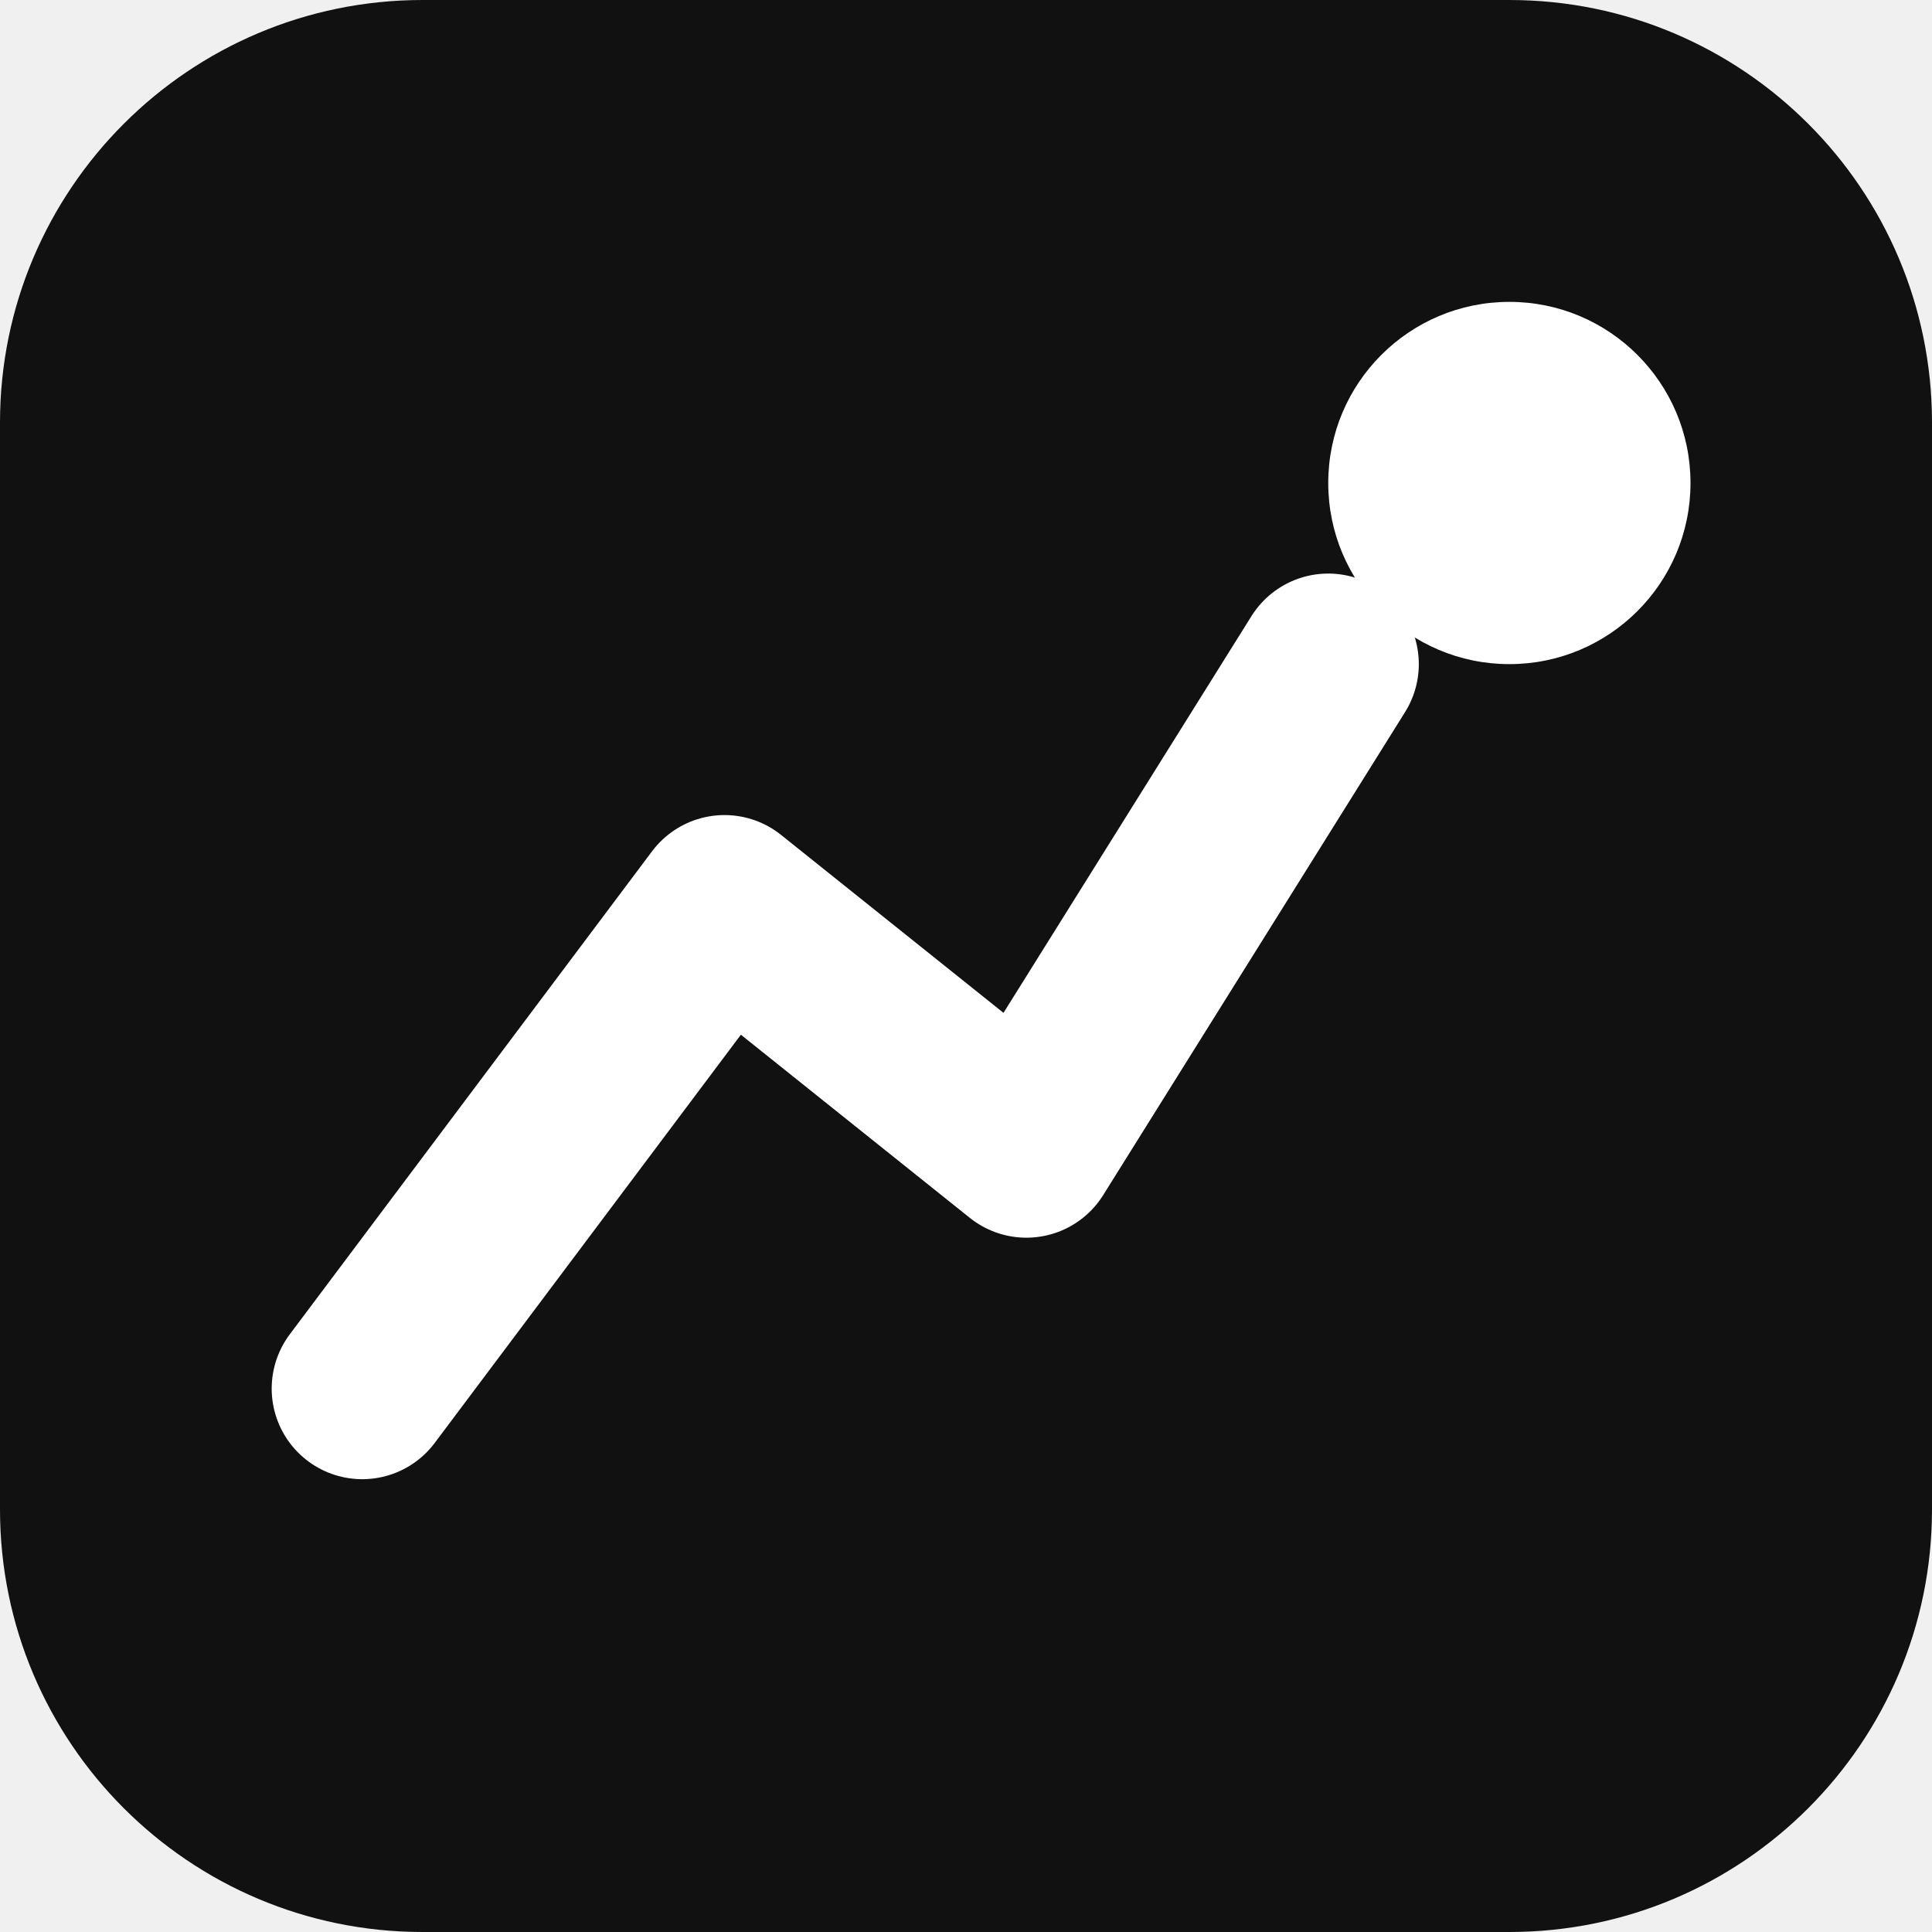
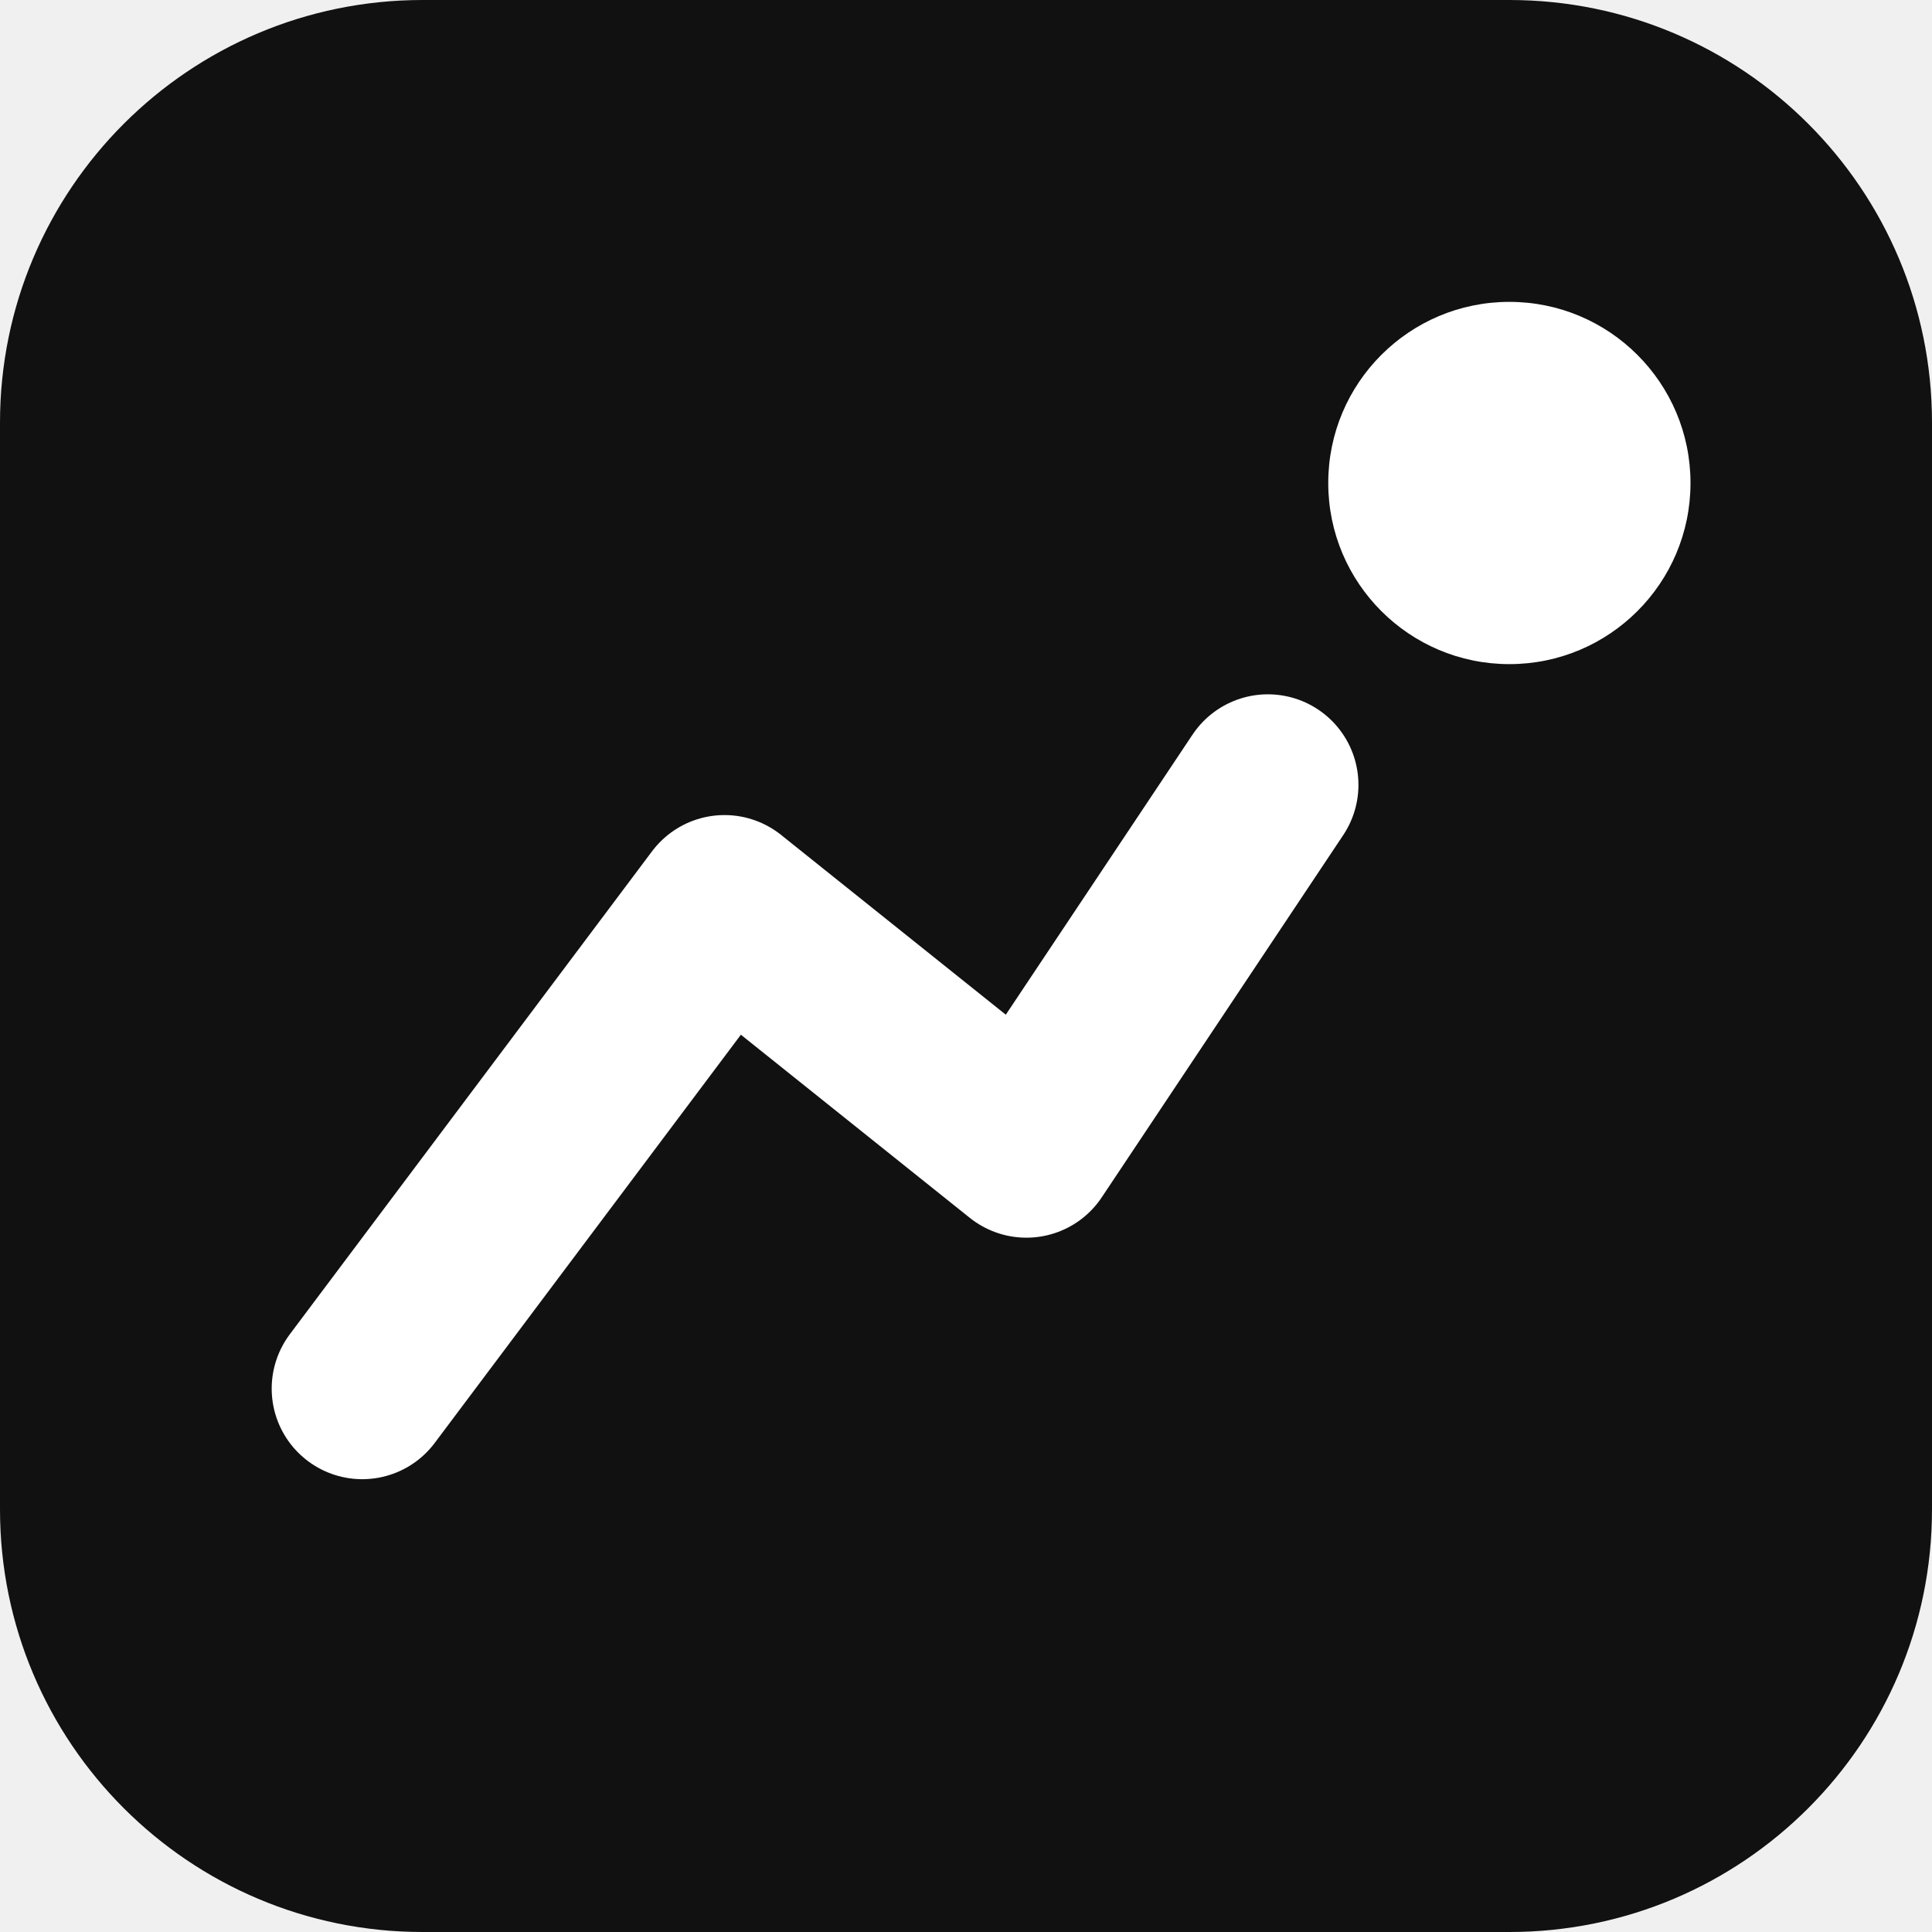
<svg xmlns="http://www.w3.org/2000/svg" viewBox="0 0 32 32">
-   <style>.b{fill:#111}.l{fill:none;stroke:#fff;stroke-width:3;stroke-linecap:round;stroke-linejoin:round}.d{fill:#fff}@media (prefers-color-scheme:dark){.b{fill:#f2f2f2}.l{stroke:#0d0d0d}.d{fill:#0d0d0d}}</style>
-   <rect class="b" width="32" height="32" rx="7" />
-   <path class="l" d="M6 23 12 15 17 19 22 11" />
-   <circle class="d" cx="25" cy="8" r="3" />
+   <rect width="32" height="32" rx="7" fill="#111" />
+   <path d="M6 23 12 15 17 19 21 13" fill="none" stroke="#fff" stroke-width="3" stroke-linecap="round" stroke-linejoin="round" />
+   <circle cx="25" cy="8" r="3" fill="#fff" />
</svg>
